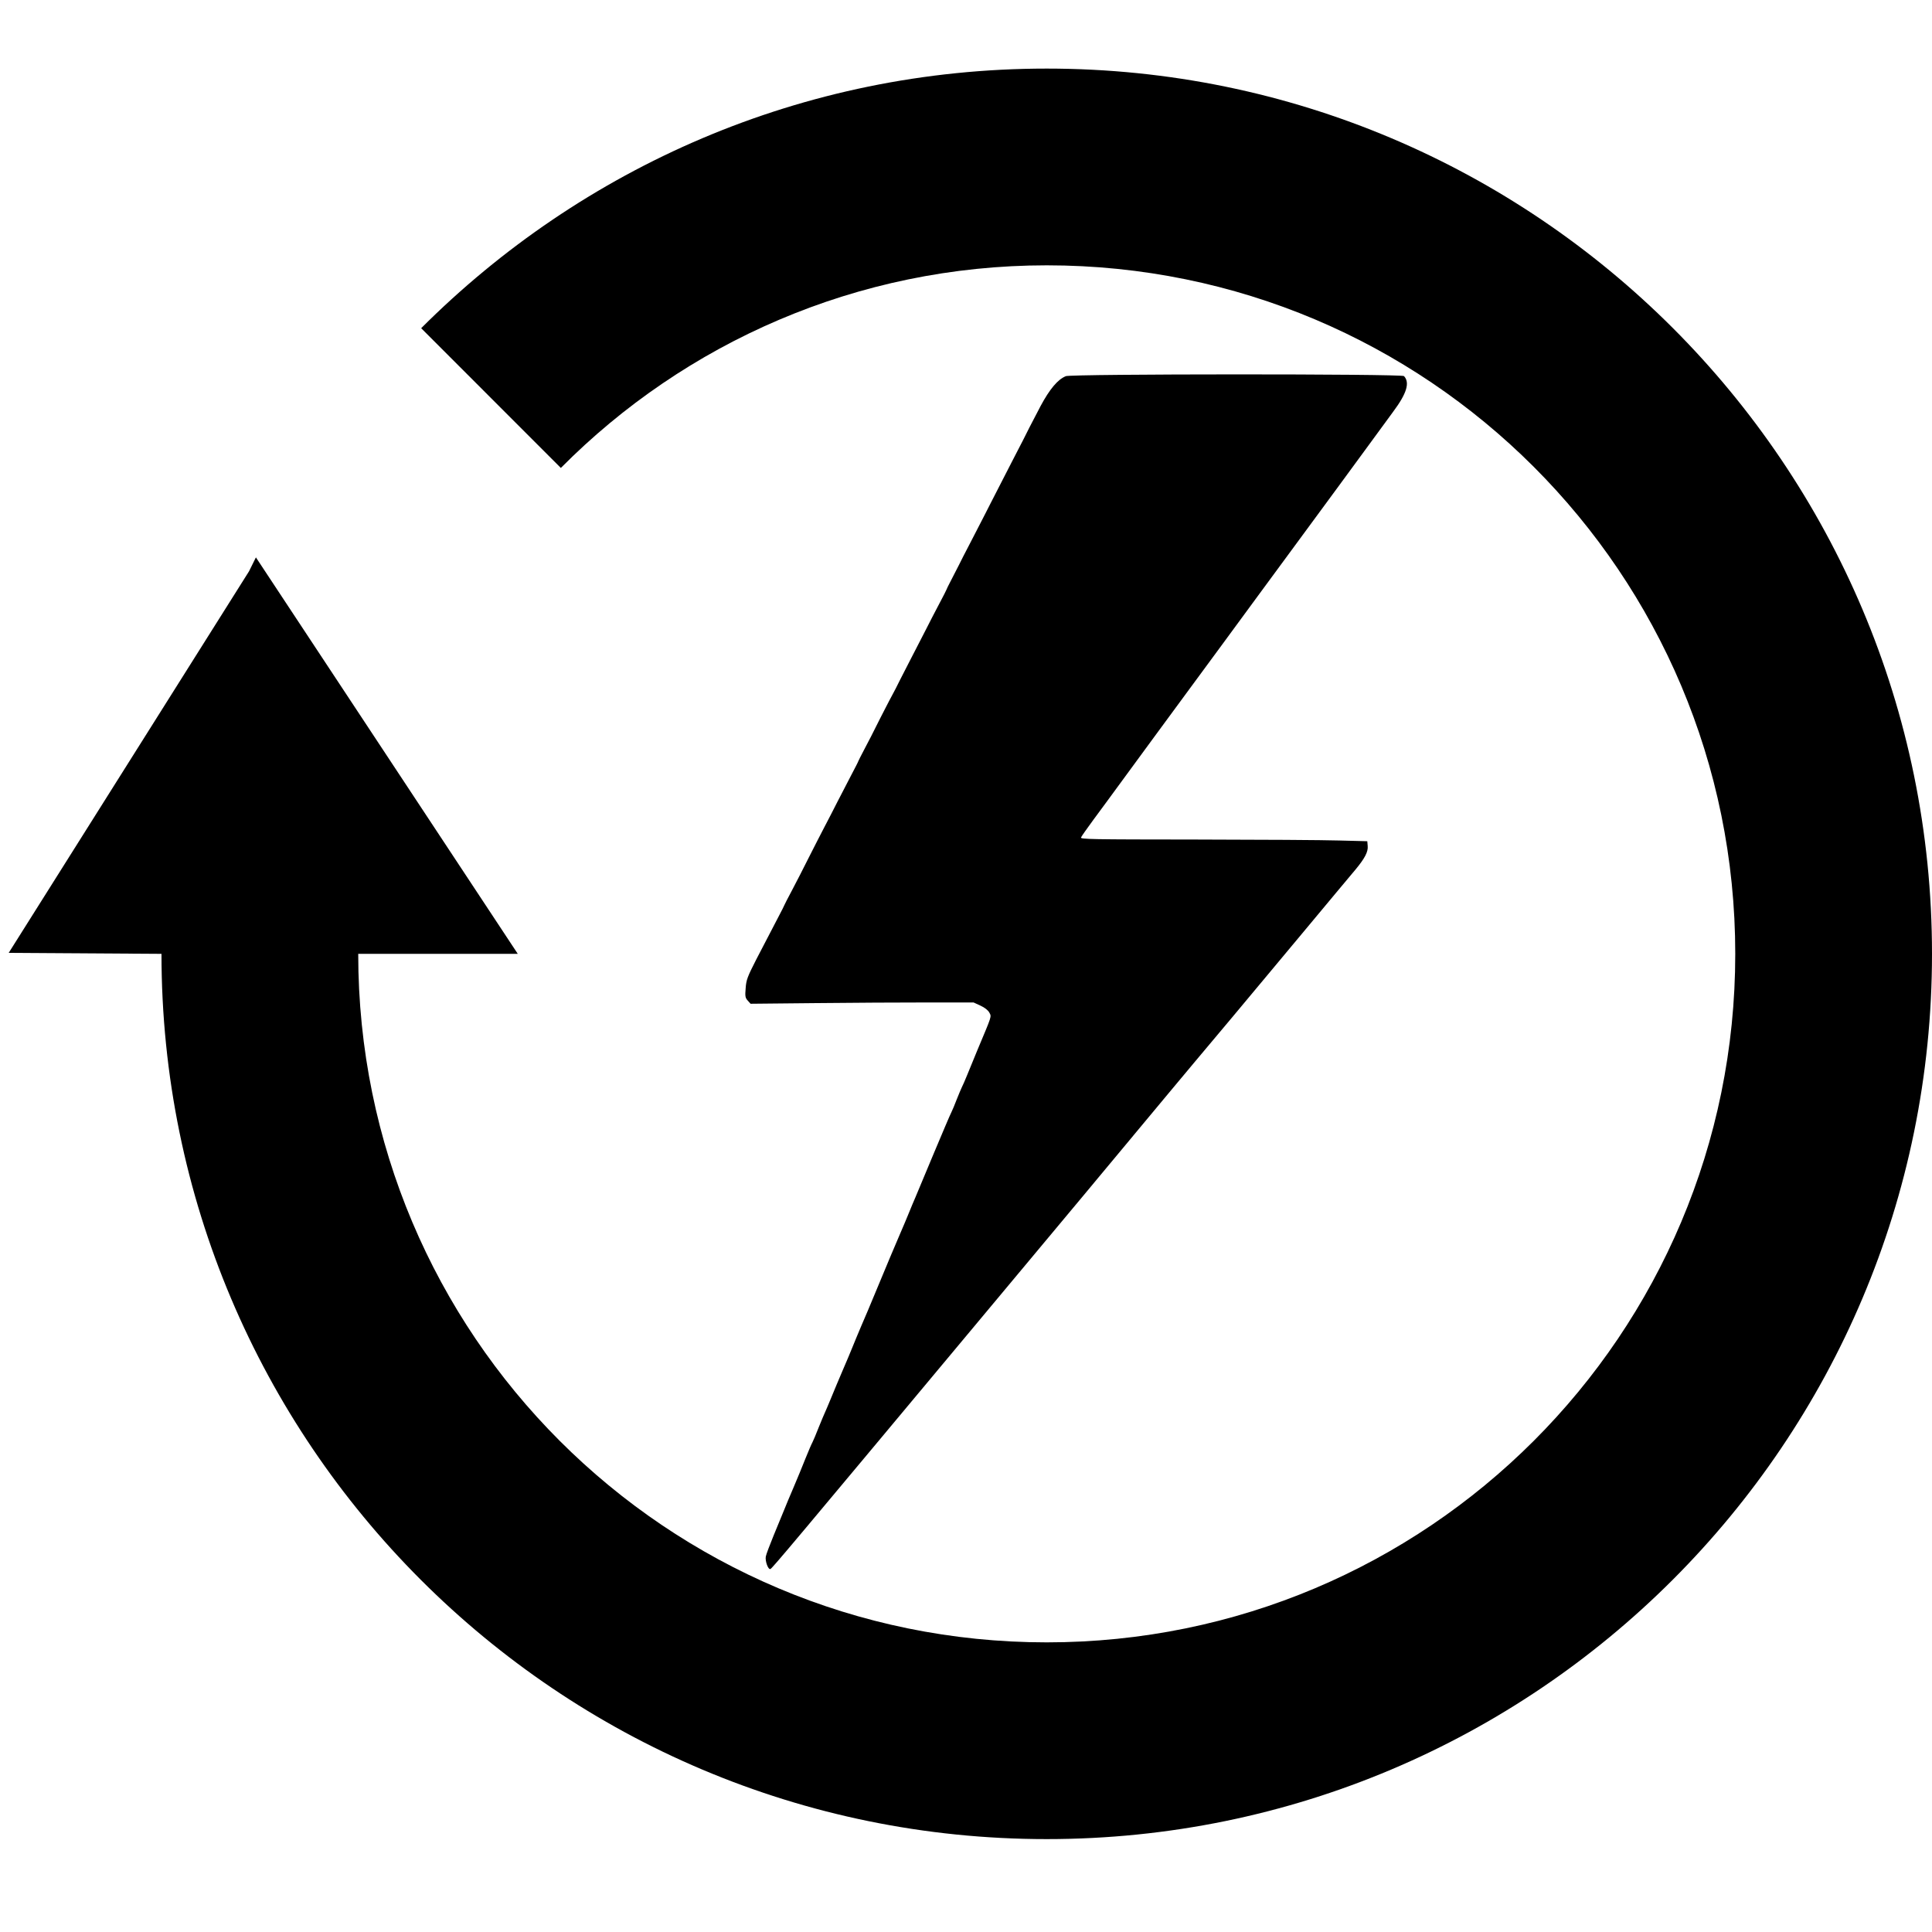
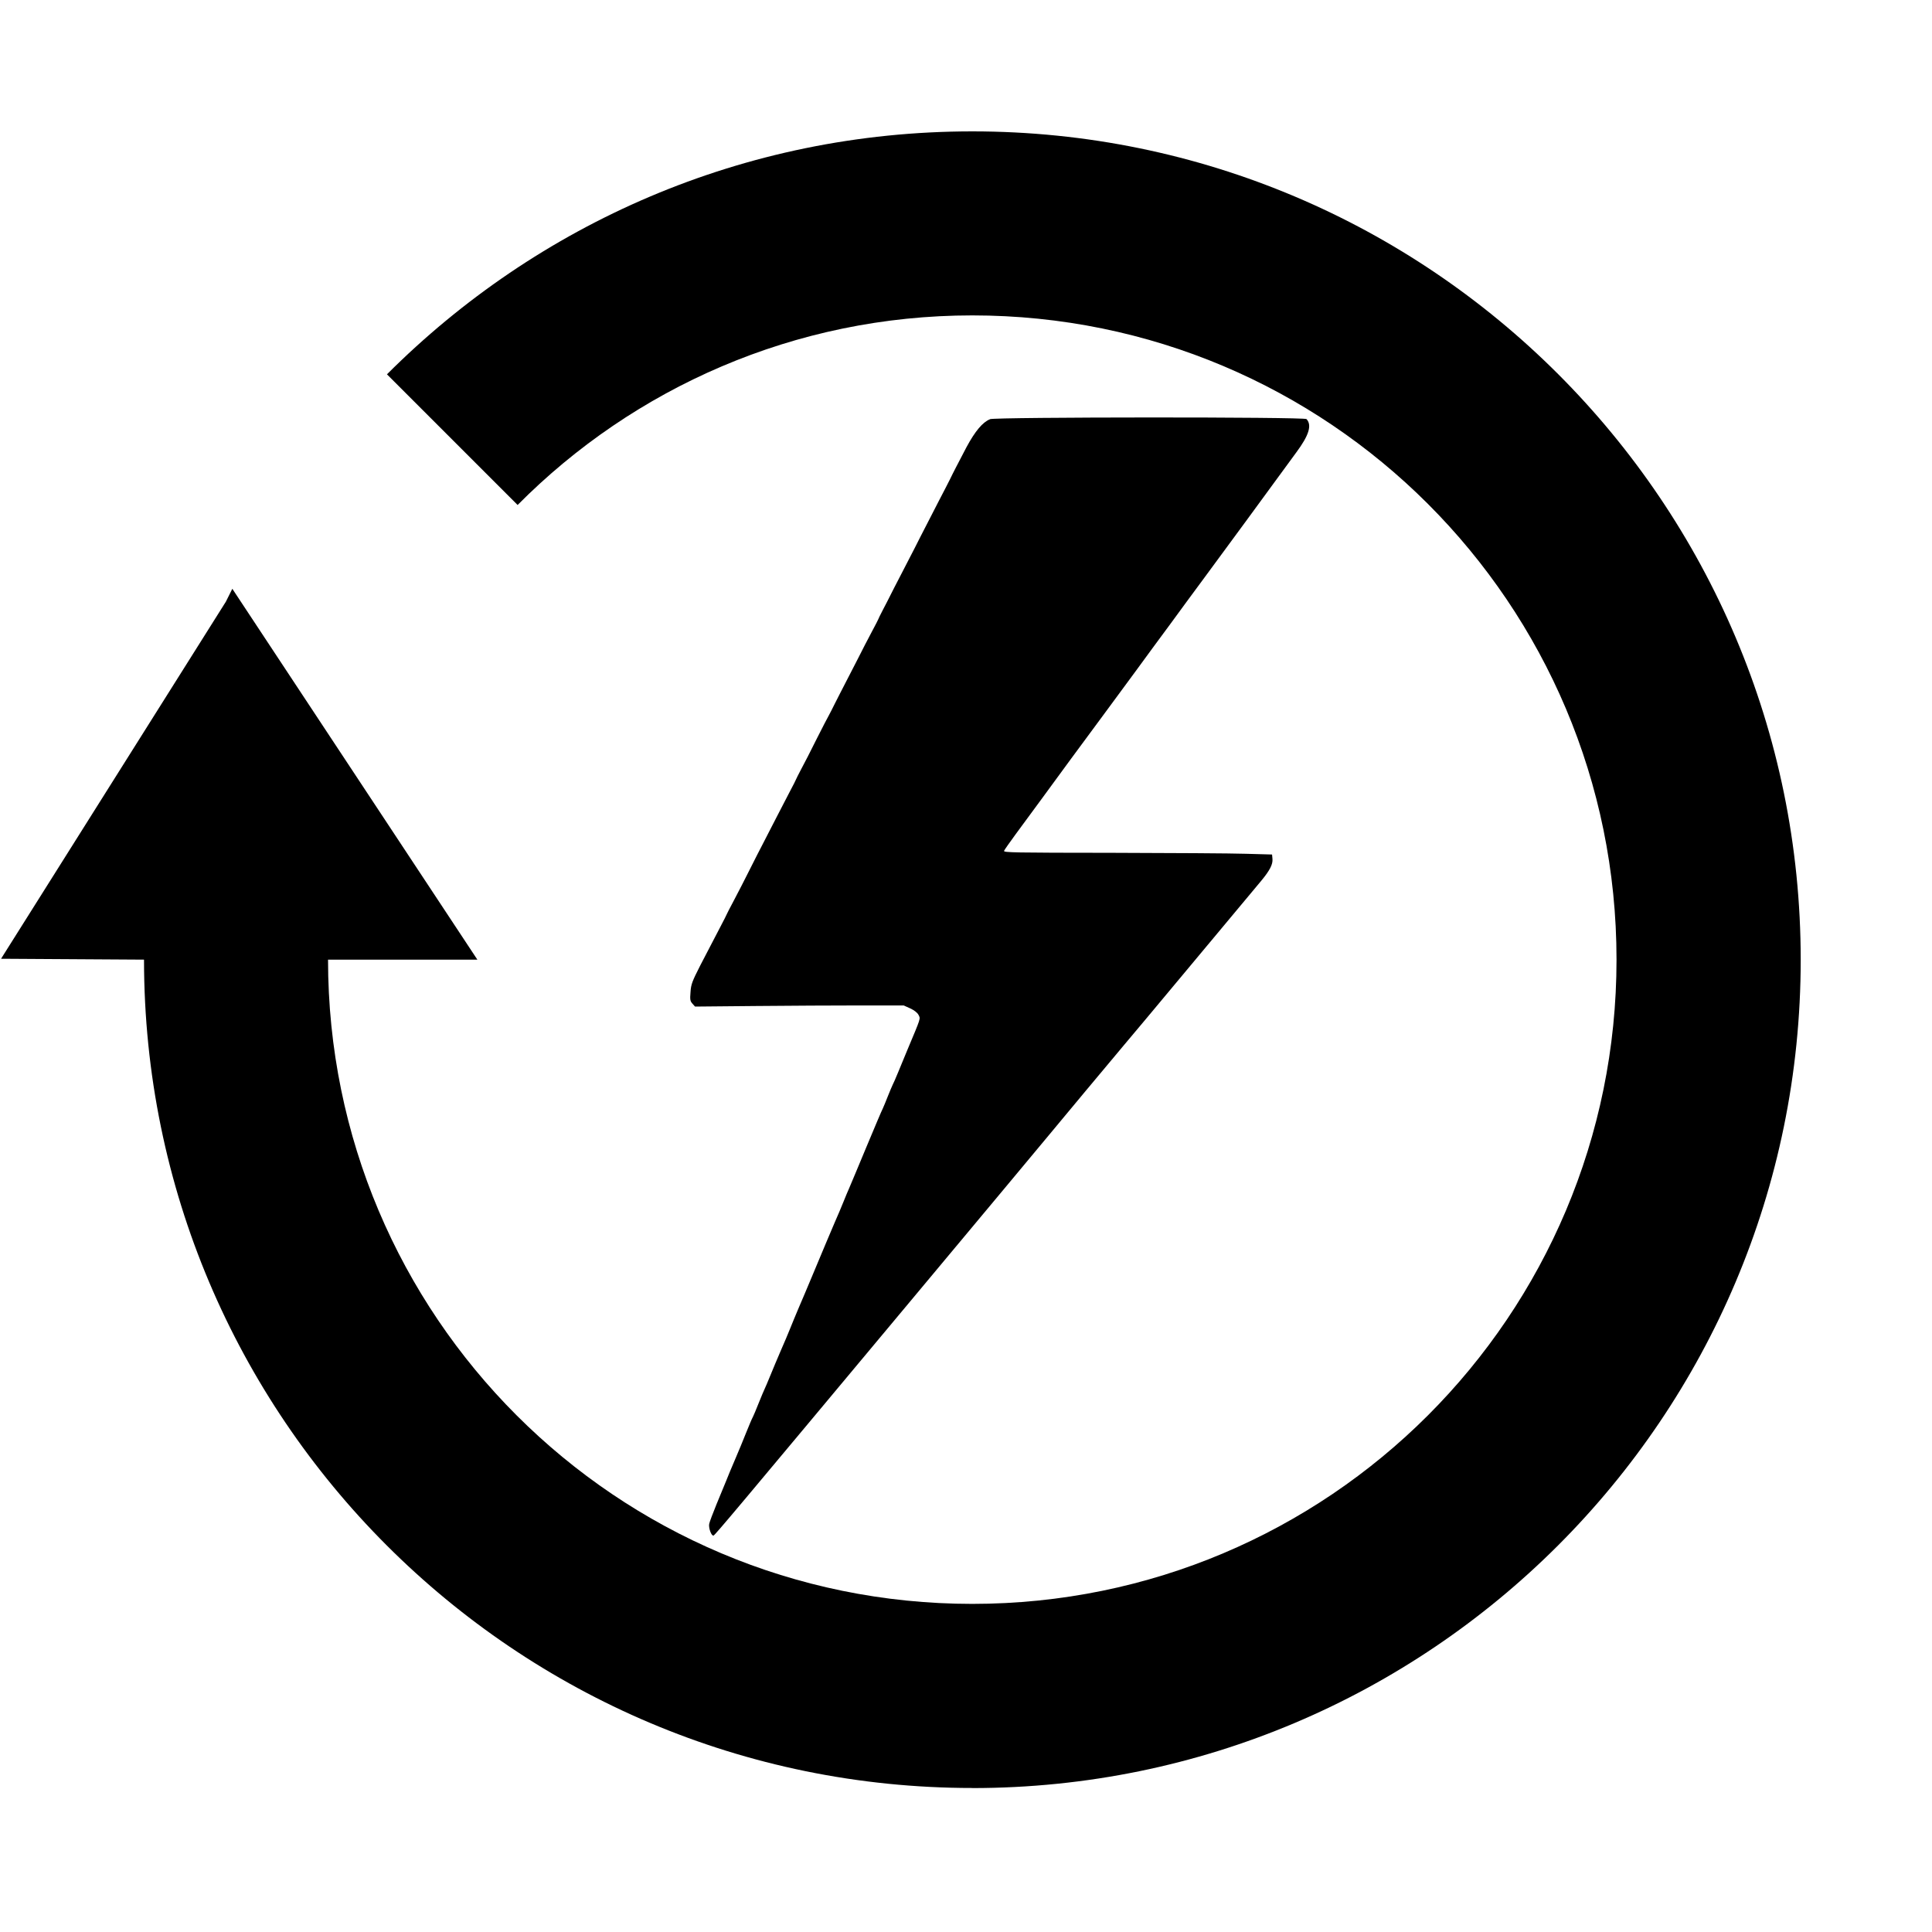
<svg xmlns="http://www.w3.org/2000/svg" height="24" viewBox="0 0 24 24" width="24" version="1.1" id="svg73">
  <defs id="defs77" />
-   <path d="M -2.881,-2.814 H 26.444 V 26.511 H -2.881 Z" id="path69" style="fill:none;stroke-width:1.222" />
-   <path d="m 13.003,22.846 c -6.073,0 -10.997,-4.924 -10.997,-10.997 L 0.108,11.837 3.094,7.096 3.179,6.924 6.432,11.849 H 4.45 c 0,4.729 3.824,8.553 8.553,8.553 4.729,0 8.553,-3.824 8.553,-8.553 0,-4.729 -3.824,-8.553 -8.553,-8.553 -2.358,0 -4.497,0.965 -6.036,2.517 L 5.232,4.077 C 7.224,2.086 9.961,0.852 13.003,0.852 c 6.073,0 10.997,4.924 10.997,10.997 0,6.073 -4.924,10.997 -10.997,10.997 z" id="path71" style="stroke-width:1.222" />
-   <path style="fill:#000000;stroke:none;stroke-width:0.002" id="path12" d="m 13.238,4.674 c -0.097,0.039 -0.198,0.158 -0.312,0.371 -0.12,0.23 -0.173,0.331 -0.217,0.422 -0.017,0.034 -0.082,0.16 -0.144,0.279 -0.109,0.213 -0.158,0.306 -0.255,0.497 -0.049,0.096 -0.059,0.118 -0.251,0.489 -0.064,0.124 -0.132,0.253 -0.147,0.287 -0.017,0.034 -0.059,0.116 -0.094,0.183 -0.035,0.065 -0.062,0.123 -0.062,0.126 0,0.003 -0.038,0.078 -0.085,0.166 -0.047,0.089 -0.13,0.248 -0.184,0.356 -0.056,0.107 -0.13,0.253 -0.168,0.326 -0.038,0.073 -0.099,0.193 -0.137,0.267 -0.036,0.075 -0.075,0.148 -0.083,0.163 -0.01,0.016 -0.082,0.154 -0.16,0.307 -0.076,0.154 -0.17,0.337 -0.208,0.407 -0.036,0.07 -0.068,0.13 -0.068,0.134 0,0.005 -0.038,0.079 -0.085,0.168 -0.047,0.089 -0.123,0.238 -0.172,0.332 -0.047,0.093 -0.123,0.241 -0.168,0.326 -0.045,0.085 -0.13,0.253 -0.191,0.373 -0.059,0.12 -0.153,0.3 -0.206,0.402 -0.054,0.101 -0.097,0.185 -0.097,0.188 0,0.003 -0.036,0.075 -0.08,0.158 -0.095,0.182 -0.108,0.207 -0.269,0.517 -0.109,0.214 -0.125,0.253 -0.132,0.357 -0.009,0.101 -0.005,0.121 0.026,0.155 l 0.035,0.039 0.805,-0.008 c 0.44,-0.005 1.065,-0.008 1.384,-0.008 h 0.581 l 0.085,0.039 c 0.054,0.025 0.094,0.056 0.111,0.087 0.028,0.054 0.036,0.026 -0.151,0.472 -0.036,0.09 -0.092,0.222 -0.121,0.295 -0.029,0.073 -0.062,0.146 -0.071,0.163 -0.009,0.017 -0.036,0.084 -0.062,0.148 -0.024,0.064 -0.055,0.137 -0.068,0.163 -0.014,0.025 -0.111,0.256 -0.219,0.512 -0.106,0.256 -0.21,0.5 -0.227,0.543 -0.019,0.042 -0.052,0.123 -0.075,0.179 -0.023,0.056 -0.076,0.185 -0.121,0.287 -0.082,0.191 -0.12,0.281 -0.3,0.714 -0.057,0.137 -0.135,0.325 -0.177,0.419 -0.04,0.093 -0.09,0.216 -0.113,0.272 -0.023,0.056 -0.076,0.185 -0.121,0.287 -0.043,0.102 -0.108,0.253 -0.14,0.334 -0.033,0.081 -0.068,0.161 -0.076,0.179 -0.009,0.017 -0.043,0.101 -0.078,0.186 -0.033,0.085 -0.069,0.169 -0.078,0.186 -0.01,0.017 -0.049,0.107 -0.087,0.202 -0.036,0.093 -0.104,0.255 -0.147,0.357 -0.043,0.102 -0.099,0.231 -0.12,0.287 -0.023,0.056 -0.08,0.196 -0.128,0.311 -0.047,0.115 -0.092,0.233 -0.097,0.261 -0.01,0.056 0.029,0.165 0.057,0.155 0.021,-0.006 0.29,-0.328 2.612,-3.11 0.342,-0.41 0.907,-1.088 1.257,-1.506 0.349,-0.419 0.832,-0.998 1.073,-1.289 0.243,-0.29 0.473,-0.567 0.513,-0.613 0.095,-0.112 0.303,-0.36 1.084,-1.297 0.355,-0.427 0.685,-0.821 0.732,-0.877 0.114,-0.138 0.156,-0.219 0.149,-0.29 l -0.005,-0.059 -0.347,-0.009 c -0.191,-0.006 -0.994,-0.011 -1.784,-0.012 -1.302,-0.001 -1.436,-0.003 -1.425,-0.026 0.005,-0.014 0.076,-0.113 0.154,-0.22 0.08,-0.109 0.231,-0.312 0.333,-0.453 0.104,-0.141 0.286,-0.39 0.404,-0.551 0.12,-0.163 0.305,-0.415 0.411,-0.559 0.108,-0.146 0.307,-0.418 0.446,-0.606 0.137,-0.188 0.343,-0.467 0.456,-0.621 0.113,-0.154 0.316,-0.43 0.451,-0.613 0.404,-0.548 0.749,-1.019 0.924,-1.258 0.09,-0.124 0.225,-0.307 0.298,-0.407 0.17,-0.228 0.21,-0.362 0.135,-0.443 -0.028,-0.029 -4.127,-0.028 -4.202,0.001 z" />
+   <path d="m -2.785,-1.799 h 27.44 V 25.641 h -27.44 z" id="path69" style="fill:none;stroke-width:1.143" />
+   <path d="m 12.079,22.211 c -5.682,0 -10.29,-4.608 -10.29,-10.29 L 0.013,11.91 2.806,7.474 2.886,7.314 5.93,11.921 H 4.075 c 0,4.425 3.579,8.003 8.003,8.003 4.425,0 8.003,-3.579 8.003,-8.003 0,-4.425 -3.579,-8.003 -8.003,-8.003 -2.207,0 -4.207,0.903 -5.648,2.355 L 4.807,4.65 c 1.864,-1.864 4.425,-3.018 7.272,-3.018 5.682,0 10.29,4.608 10.29,10.29 0,5.682 -4.608,10.29 -10.29,10.29 z" id="path71" style="stroke-width:1.143" />
+   <path style="fill:#000000;stroke:none;stroke-width:0.002" id="path12" d="m 12.298,5.208 c -0.091,0.036 -0.185,0.148 -0.292,0.347 -0.112,0.215 -0.162,0.309 -0.203,0.395 -0.016,0.032 -0.076,0.15 -0.135,0.262 -0.102,0.199 -0.148,0.286 -0.239,0.465 -0.045,0.09 -0.055,0.11 -0.235,0.458 -0.06,0.116 -0.123,0.237 -0.138,0.269 -0.016,0.032 -0.055,0.109 -0.088,0.171 -0.032,0.061 -0.058,0.115 -0.058,0.118 0,0.003 -0.036,0.073 -0.08,0.155 -0.044,0.083 -0.122,0.232 -0.172,0.333 -0.052,0.1 -0.122,0.237 -0.157,0.305 -0.036,0.068 -0.092,0.18 -0.128,0.25 -0.034,0.07 -0.07,0.138 -0.078,0.153 -0.01,0.015 -0.076,0.144 -0.149,0.288 -0.071,0.144 -0.159,0.315 -0.195,0.381 -0.034,0.065 -0.063,0.122 -0.063,0.125 0,0.004 -0.036,0.074 -0.08,0.157 -0.044,0.083 -0.115,0.222 -0.161,0.311 -0.044,0.087 -0.115,0.225 -0.157,0.305 -0.042,0.08 -0.122,0.237 -0.178,0.349 -0.055,0.112 -0.143,0.28 -0.193,0.376 -0.05,0.094 -0.091,0.173 -0.091,0.176 0,0.003 -0.034,0.07 -0.075,0.148 -0.089,0.17 -0.101,0.193 -0.252,0.484 -0.102,0.201 -0.117,0.237 -0.123,0.334 -0.008,0.094 -0.005,0.113 0.024,0.145 l 0.032,0.036 0.753,-0.007 c 0.412,-0.004 0.996,-0.007 1.295,-0.007 h 0.544 l 0.08,0.036 c 0.05,0.023 0.088,0.052 0.104,0.081 0.026,0.051 0.034,0.025 -0.141,0.442 -0.034,0.084 -0.086,0.208 -0.114,0.276 -0.028,0.068 -0.058,0.137 -0.067,0.153 -0.008,0.016 -0.034,0.078 -0.058,0.138 -0.023,0.06 -0.052,0.128 -0.063,0.153 -0.013,0.023 -0.104,0.24 -0.204,0.479 -0.099,0.24 -0.196,0.468 -0.213,0.509 -0.018,0.039 -0.049,0.115 -0.07,0.167 -0.021,0.052 -0.071,0.173 -0.114,0.269 -0.076,0.179 -0.112,0.263 -0.281,0.668 -0.054,0.128 -0.127,0.304 -0.166,0.392 -0.037,0.087 -0.084,0.202 -0.105,0.254 -0.021,0.052 -0.071,0.173 -0.114,0.269 -0.041,0.096 -0.101,0.237 -0.131,0.312 -0.031,0.076 -0.063,0.151 -0.071,0.167 -0.008,0.016 -0.041,0.094 -0.073,0.174 -0.031,0.08 -0.065,0.158 -0.073,0.174 -0.01,0.016 -0.045,0.1 -0.081,0.189 -0.034,0.087 -0.097,0.238 -0.138,0.334 -0.041,0.096 -0.092,0.216 -0.112,0.269 -0.021,0.052 -0.075,0.183 -0.12,0.291 -0.044,0.108 -0.086,0.218 -0.091,0.244 -0.01,0.052 0.028,0.154 0.054,0.145 0.019,-0.006 0.271,-0.307 2.444,-2.91 0.32,-0.384 0.849,-1.018 1.176,-1.409 0.326,-0.392 0.779,-0.934 1.004,-1.206 0.227,-0.272 0.443,-0.53 0.48,-0.574 0.089,-0.105 0.284,-0.337 1.014,-1.213 0.333,-0.4 0.641,-0.769 0.685,-0.821 0.107,-0.129 0.146,-0.205 0.14,-0.272 l -0.005,-0.055 -0.325,-0.009 c -0.178,-0.006 -0.93,-0.01 -1.67,-0.012 -1.219,-0.001 -1.344,-0.003 -1.334,-0.025 0.005,-0.013 0.071,-0.106 0.144,-0.206 0.075,-0.102 0.216,-0.292 0.312,-0.424 0.097,-0.132 0.268,-0.365 0.378,-0.516 C 13.421,9.27 13.595,9.034 13.694,8.899 13.795,8.763 13.981,8.509 14.111,8.333 14.239,8.157 14.432,7.895 14.538,7.752 14.643,7.608 14.833,7.349 14.96,7.178 15.338,6.665 15.661,6.225 15.824,6.001 c 0.084,-0.116 0.211,-0.288 0.279,-0.381 0.159,-0.214 0.196,-0.339 0.127,-0.414 -0.026,-0.028 -3.862,-0.026 -3.932,0.001 z" />
</svg>
